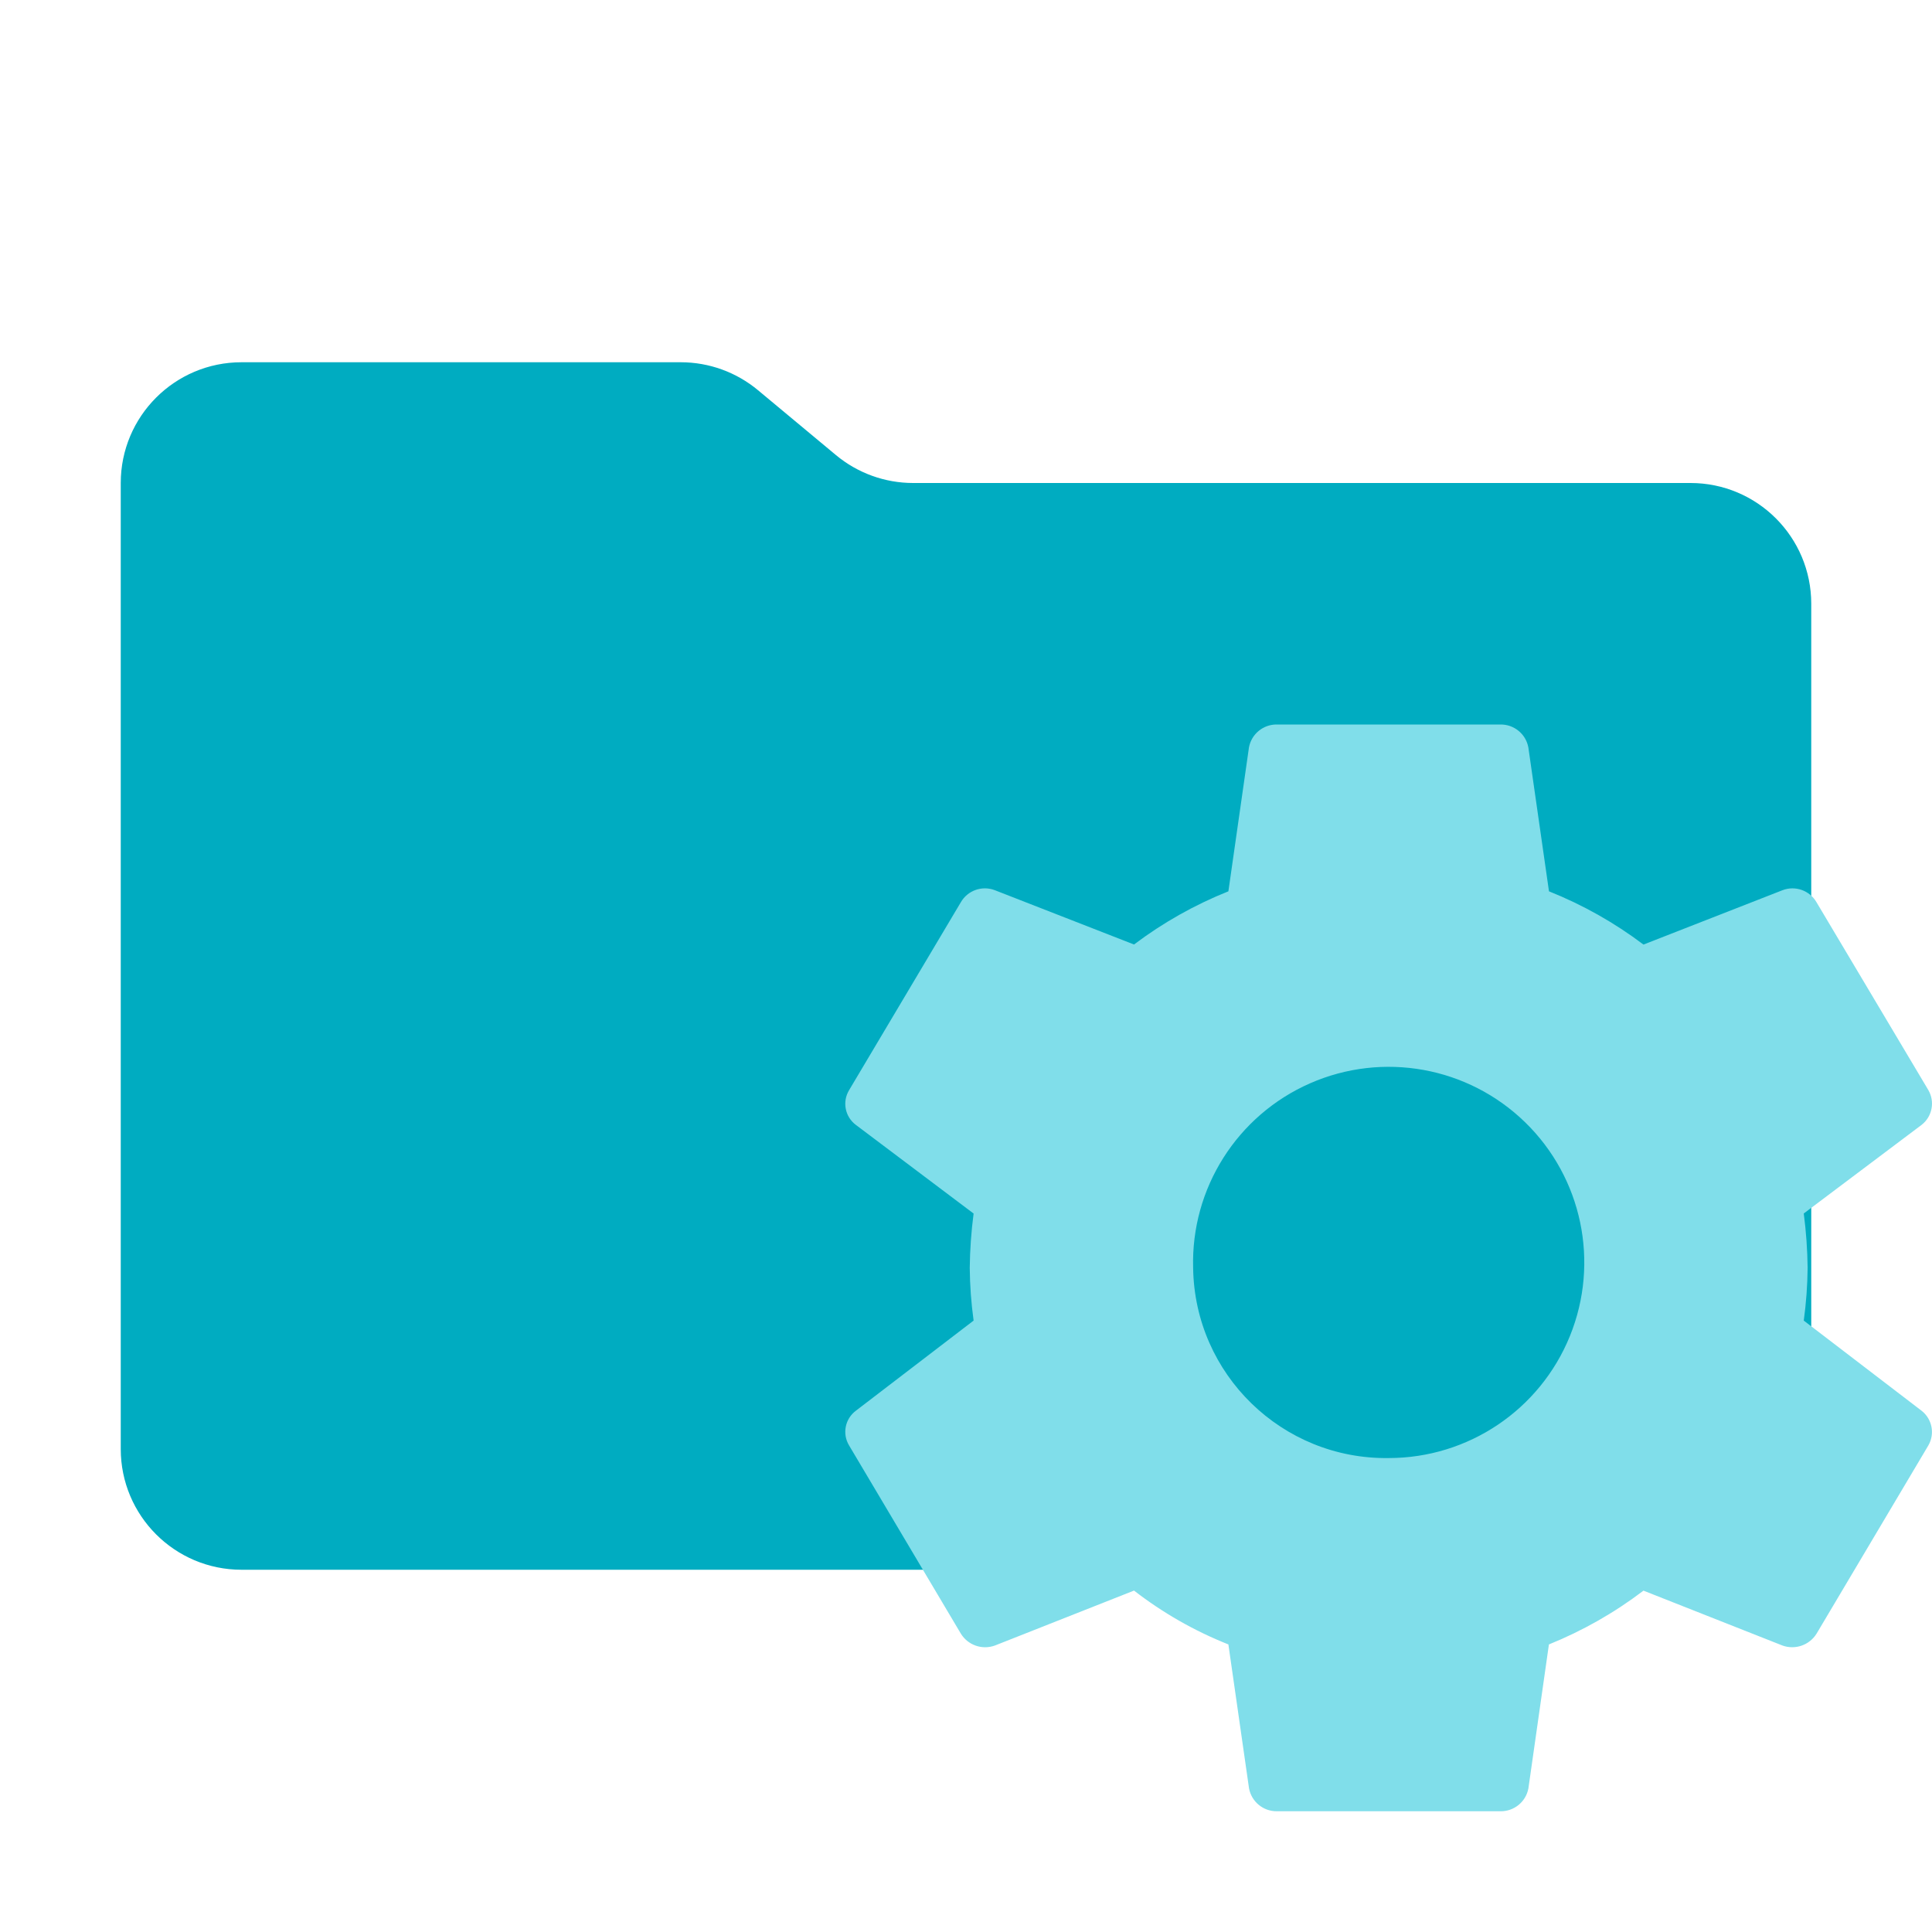
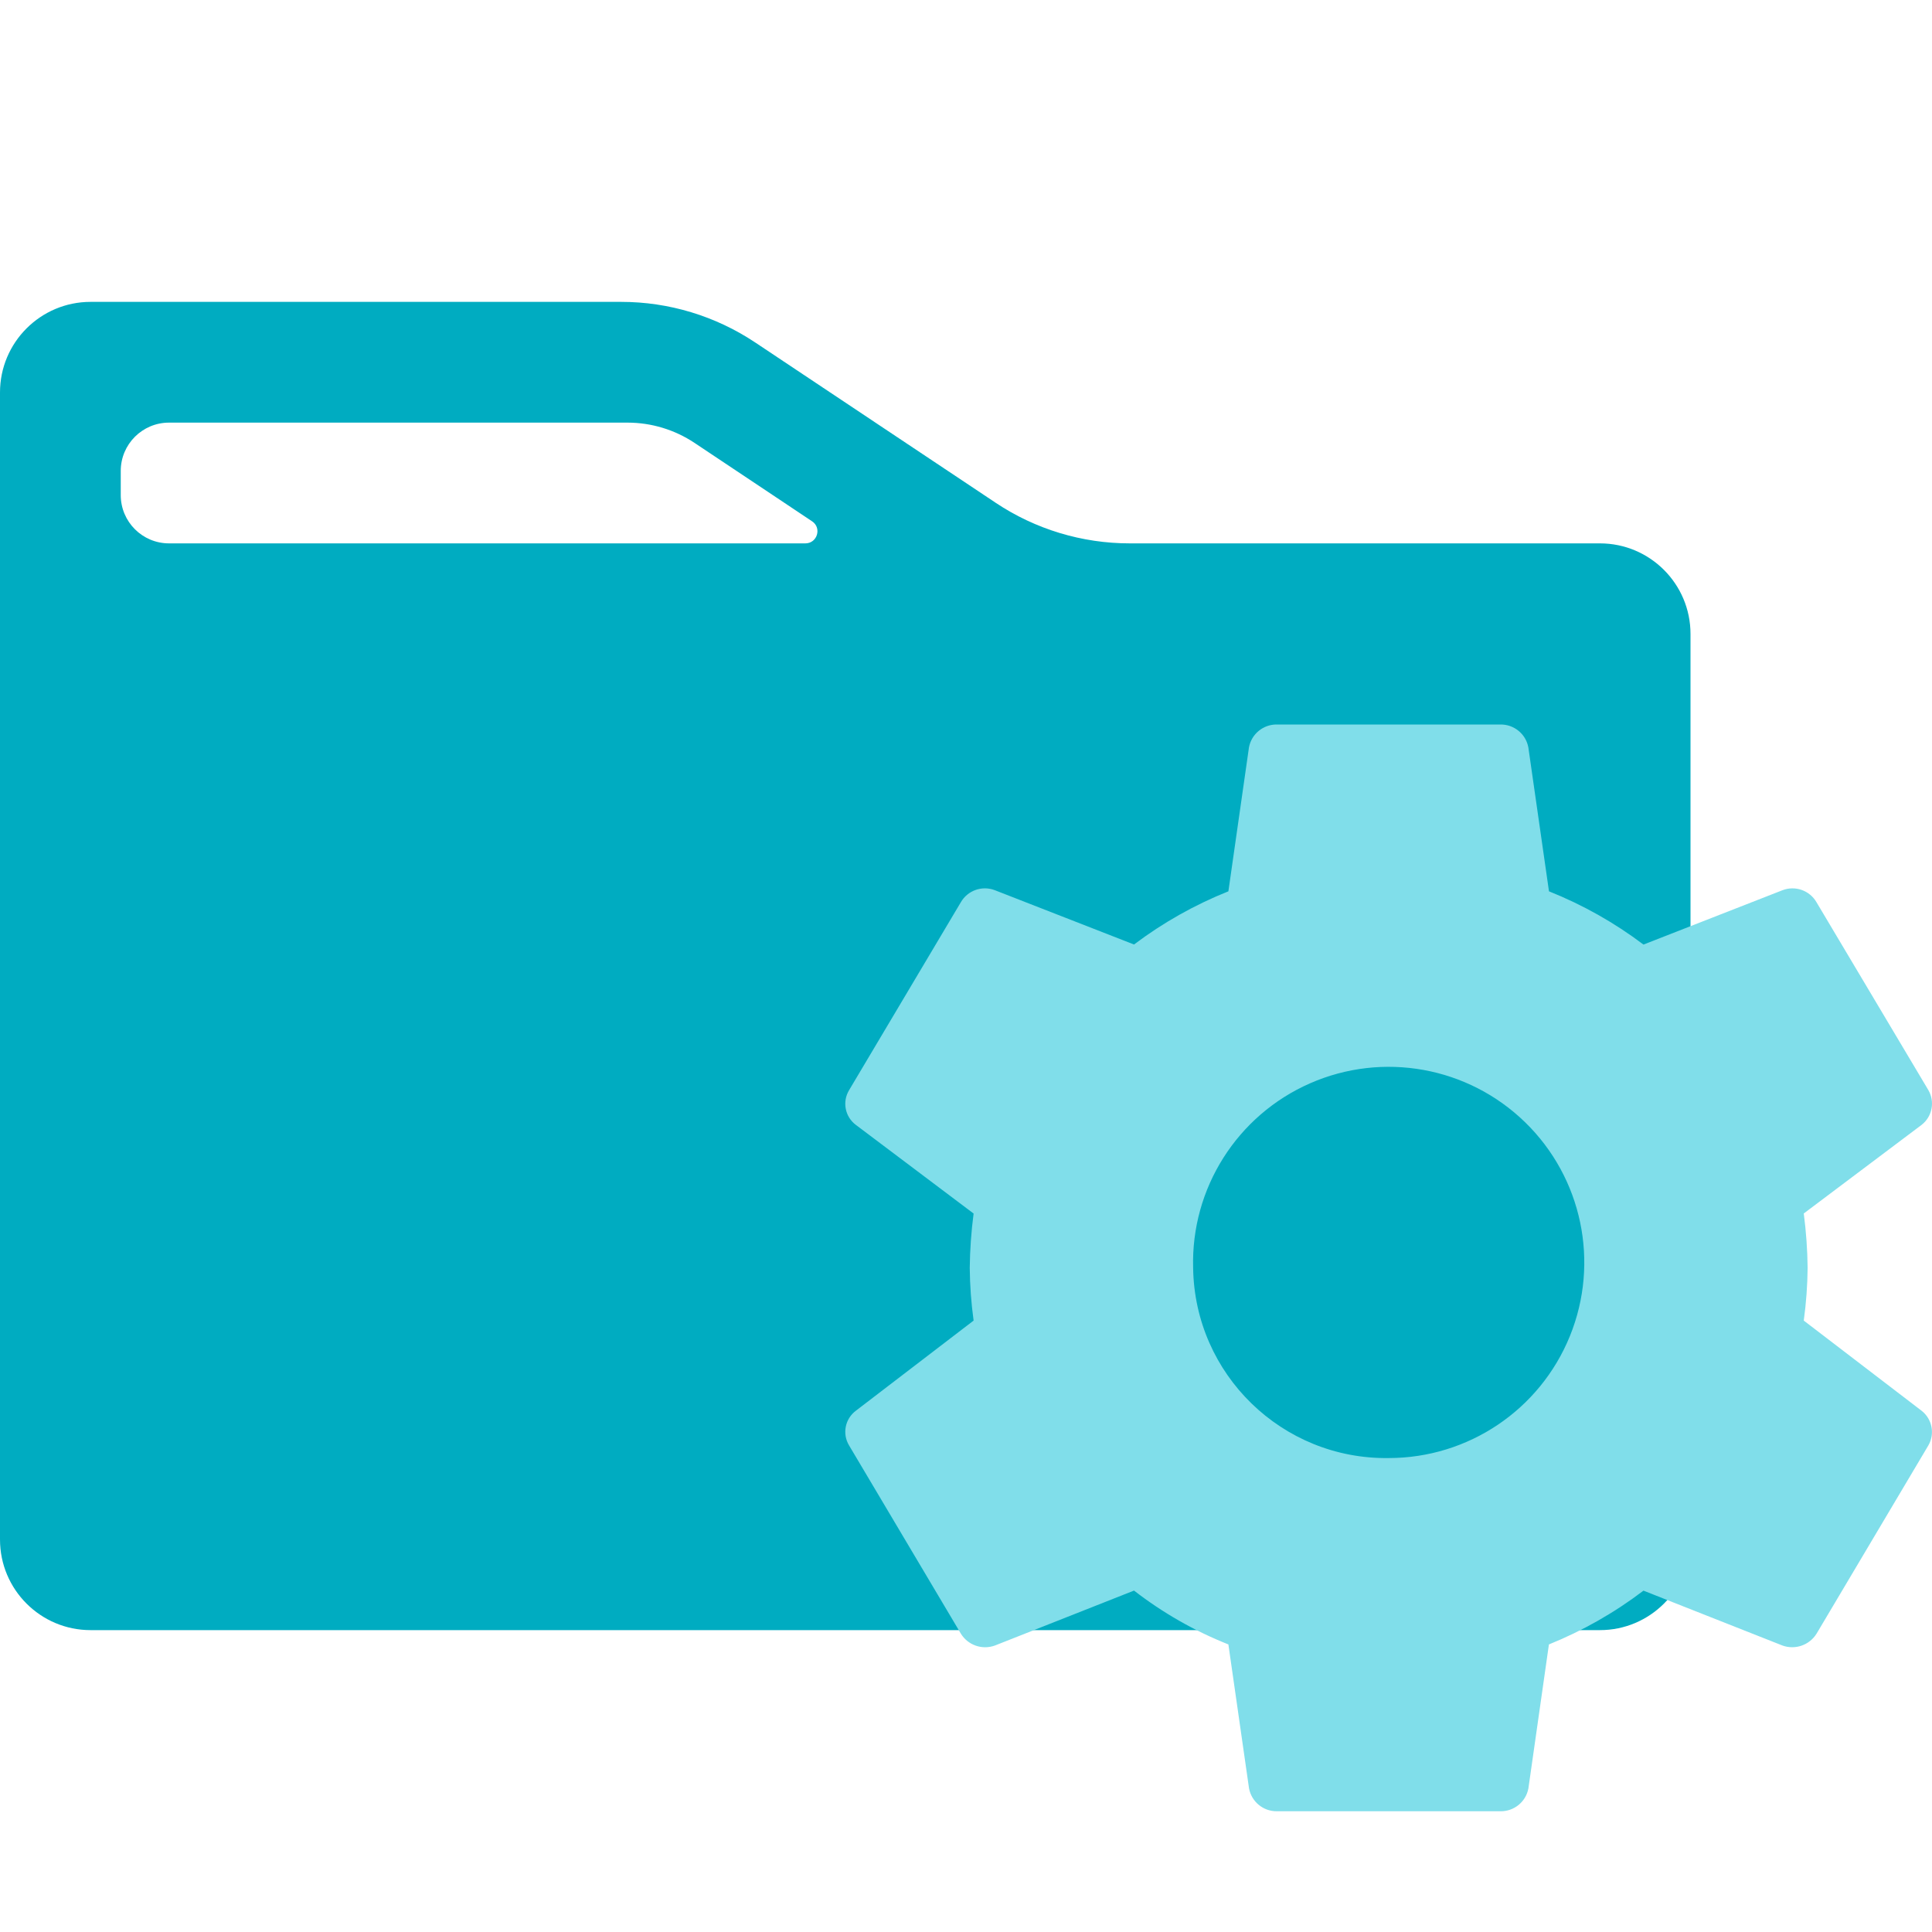
<svg xmlns="http://www.w3.org/2000/svg" viewBox="0 0 32 32">
-   <path fill="#00acc1" d="m13.844 7.536-1.288-1.072A2 2 0 0 0 11.276 6H4a2 2 0 0 0-2 2v16a2 2 0 0 0 2 2h24a2 2 0 0 0 2-2V10a2 2 0 0 0-2-2H15.124a2 2 0 0 1-1.28-.464Z" />
+   <path fill="#00acc1" d="M18.711 9C17.921 9 17.149 8.766 16.492 8.328L12.508 5.672C11.851 5.234 11.079 5 10.289 5H1.5C0.672 5 1.68804e-06 5.672 3.77034e-06 6.5L5.15279e-05 25.5C5.36102e-05 26.328 0.672 27 1.5 27H26.5C27.328 27 28 26.328 28 25.5V10.5C28 9.672 27.328 9 26.5 9H18.711ZM13.45 8.634C13.615 8.743 13.537 9 13.339 9H2.8C2.358 9 2 8.642 2 8.2V7.8C2 7.358 2.358 7 2.8 7H10.394C10.789 7 11.175 7.117 11.504 7.336L13.45 8.634Z" />
  <path fill="#80deea" d="M23.001 24.15A3.195 3.195 0 0 1 19.762 21a3.24 3.24 0 1 1 3.239 3.15m6.875-2.277a6.901 6.901 0 0 0 .064-.874 7.596 7.596 0 0 0-.064-.9l1.951-1.467a.446.446 0 0 0 .113-.576l-1.853-3.112a.46.46 0 0 0-.564-.199l-2.302.9a6.754 6.754 0 0 0-1.565-.882l-.342-2.385A.464.464 0 0 0 24.85 12h-3.7a.464.464 0 0 0-.463.378l-.341 2.385a6.755 6.755 0 0 0-1.563.881l-2.304-.899a.46.46 0 0 0-.564.198l-1.851 3.113a.436.436 0 0 0 .112.576l1.95 1.468a7.6 7.6 0 0 0-.064.9 6.883 6.883 0 0 0 .064.873l-1.95 1.493a.436.436 0 0 0-.112.576l1.85 3.115a.472.472 0 0 0 .565.198l2.304-.91a6.425 6.425 0 0 0 1.563.892l.342 2.385a.464.464 0 0 0 .463.378h3.7a.464.464 0 0 0 .464-.378l.34-2.385a6.784 6.784 0 0 0 1.566-.891l2.302.909a.475.475 0 0 0 .566-.198l1.85-3.115a.446.446 0 0 0-.112-.576Z" />
</svg>
